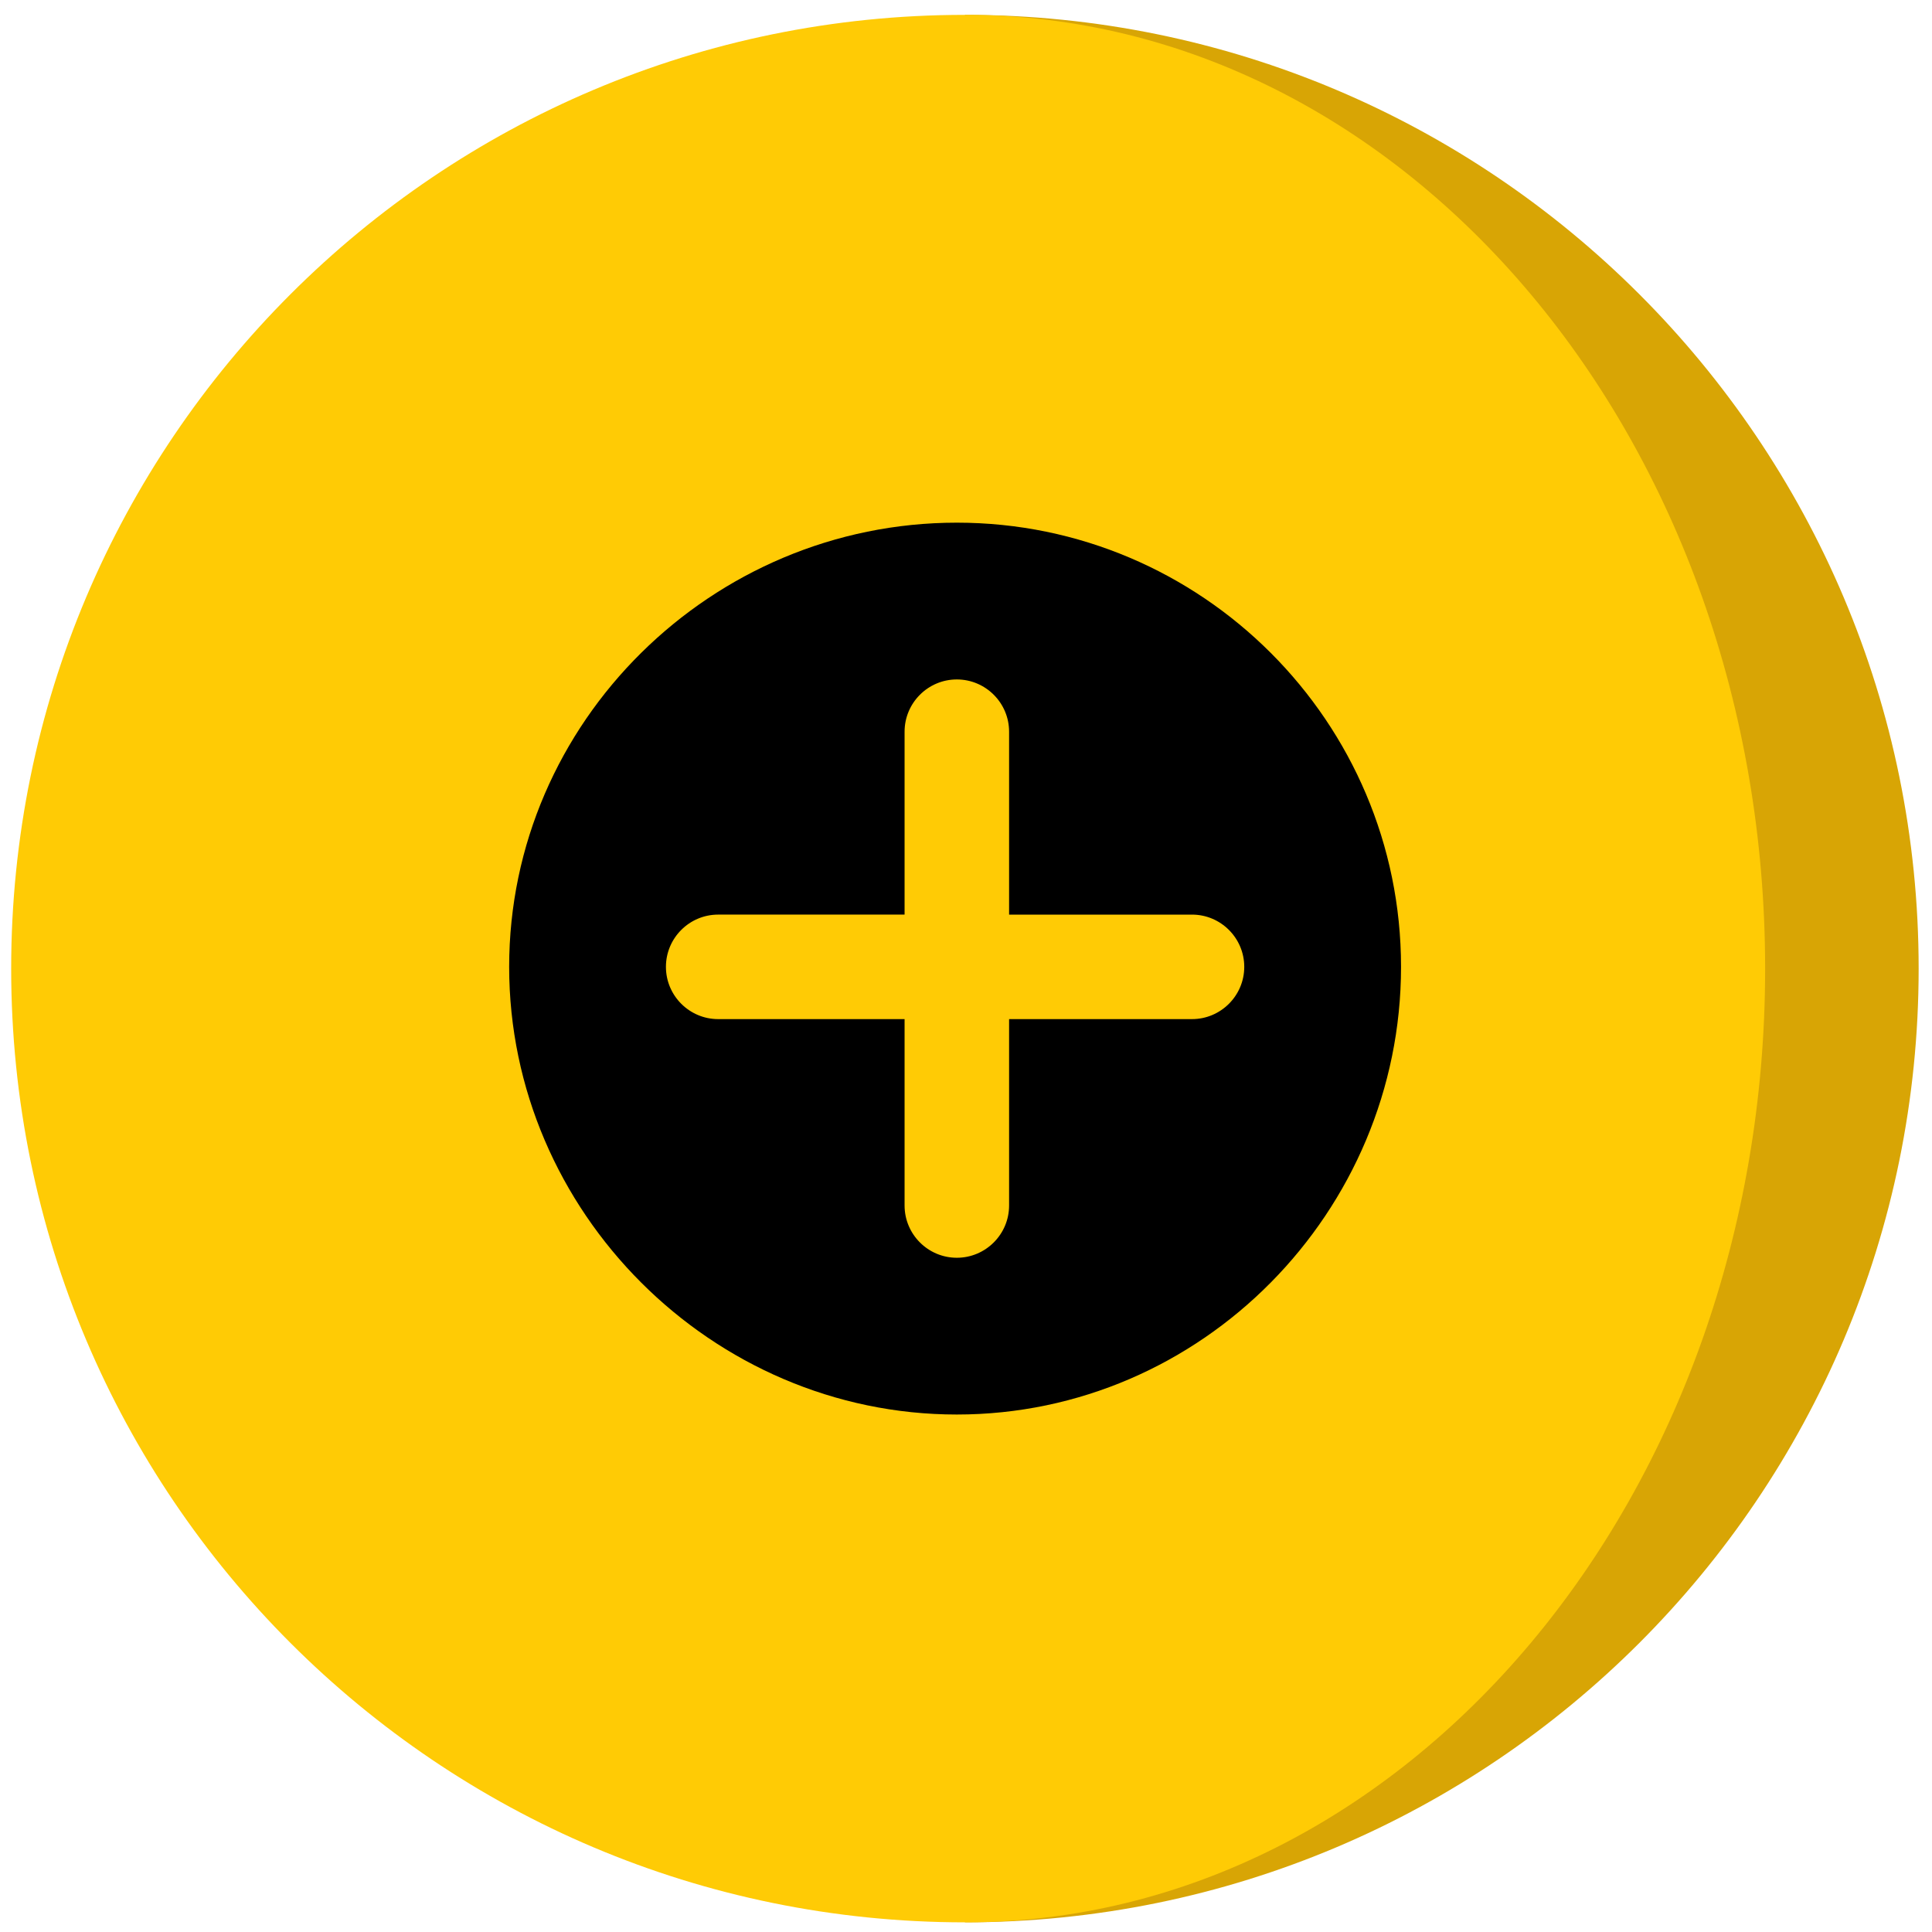
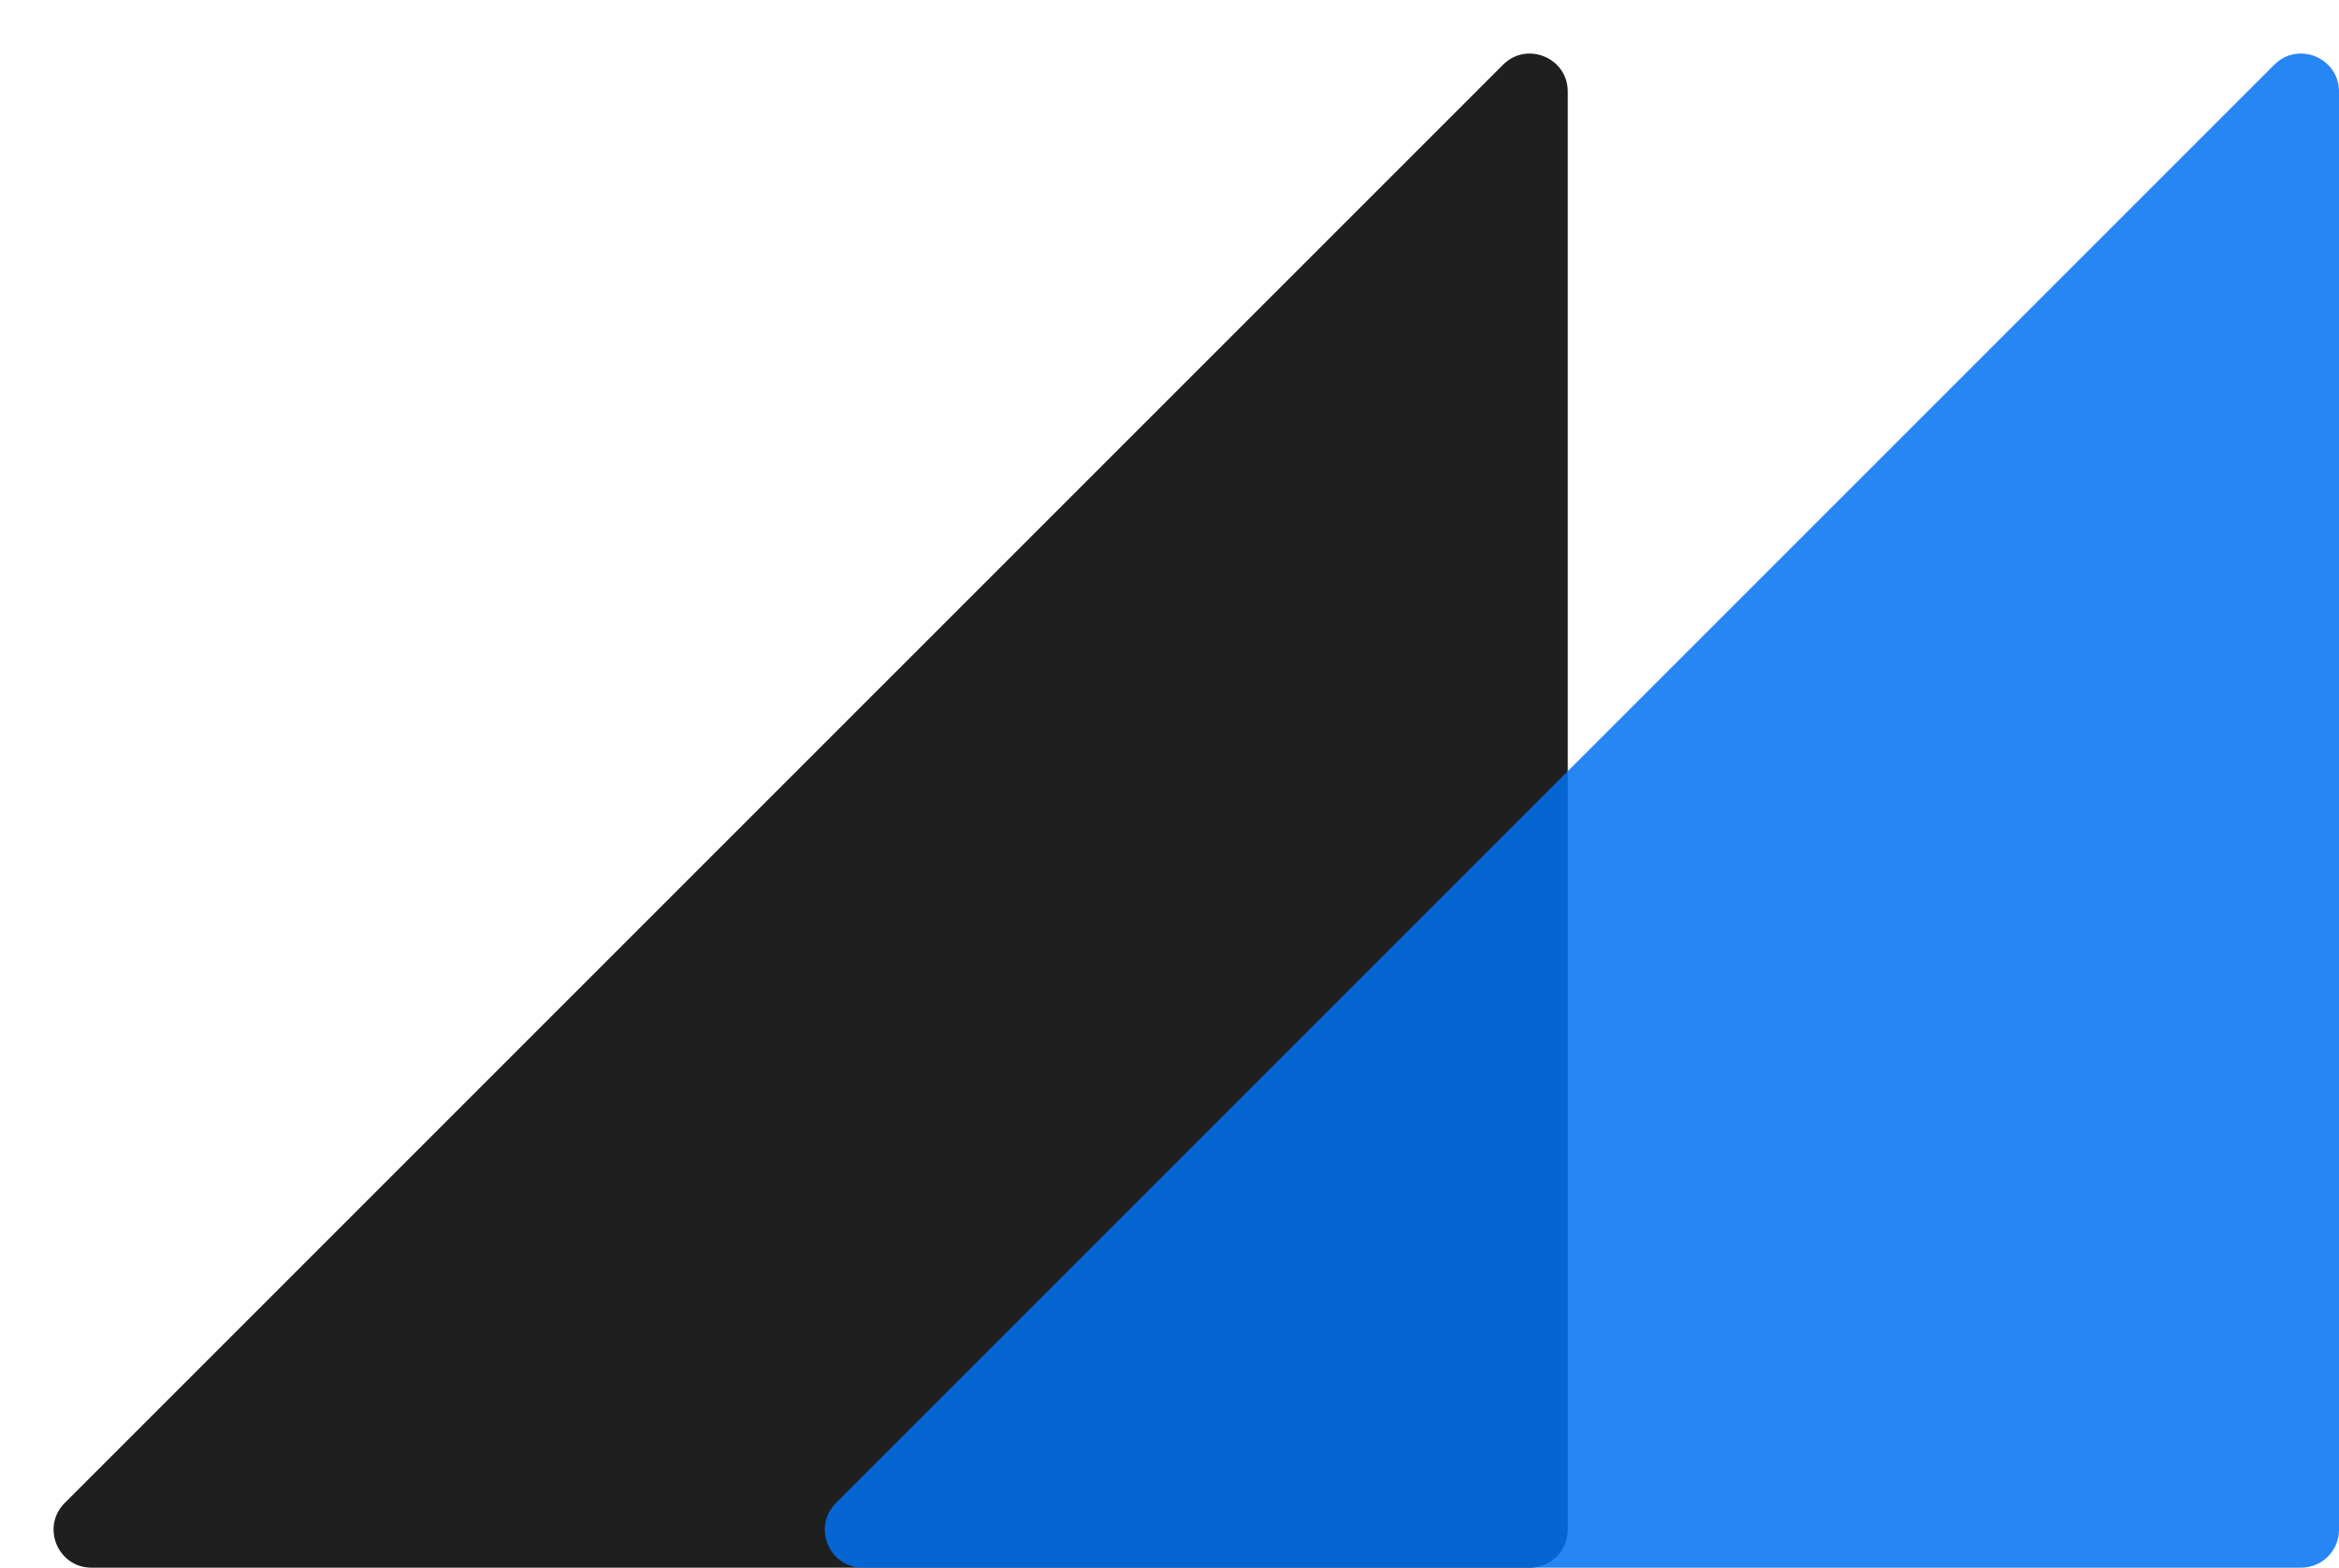
- <svg xmlns="http://www.w3.org/2000/svg" version="1.1" id="Layer_1" x="0px" y="0px" width="200px" height="200px" viewBox="0 0 200 200" enable-background="new 0 0 200 200" xml:space="preserve">
-   <path fill="#D8A505" d="M99.887,1.538V199c54.527,0,98.731-44.203,98.731-98.73C198.618,45.741,154.414,1.538,99.887,1.538z" />
-   <path fill="#FFCB05" d="M182.726,100.27c0-54.528-37.088-98.731-82.839-98.731c-54.527,0-98.73,44.203-98.73,98.731  c0,54.527,44.203,98.73,98.73,98.73C145.638,199,182.726,154.797,182.726,100.27z" />
-   <g>
-     <g>
-       <path d="M99.051,54.106c-25.355,0-46.343,20.627-46.343,45.982s20.988,46.343,46.343,46.343c25.356,0,45.983-20.988,45.983-46.343    S124.407,54.106,99.051,54.106z M123.395,105.498h-18.934v19.295c0,2.982-2.429,5.41-5.41,5.41c-2.982,0-5.409-2.428-5.409-5.41    v-19.295H74.347c-2.982,0-5.41-2.428-5.41-5.41c0-2.982,2.427-5.409,5.41-5.409h19.295V75.746c0-2.983,2.427-5.41,5.409-5.41    c2.981,0,5.41,2.427,5.41,5.41v18.934h18.934c2.981,0,5.41,2.427,5.41,5.409C128.805,103.07,126.376,105.498,123.395,105.498z" />
-     </g>
-   </g>
+ <svg xmlns="http://www.w3.org/2000/svg" width="185" height="124" viewBox="0 0 185 124" fill="none">
+   <path d="M118.879 5.121C120.769 3.231 124 4.57 124 7.243V121C124 122.657 122.657 124 121 124H7.243C4.57 124 3.231 120.769 5.121 118.879L118.879 5.121Z" fill="#1F1F1F" />
+   <path d="M179.879 5.121C181.769 3.231 185 4.57 185 7.243V121C185 122.657 183.657 124 182 124H68.243C65.57 124 64.231 120.769 66.121 118.879L179.879 5.121Z" fill="#0071F2" fill-opacity="0.85" />
</svg>
